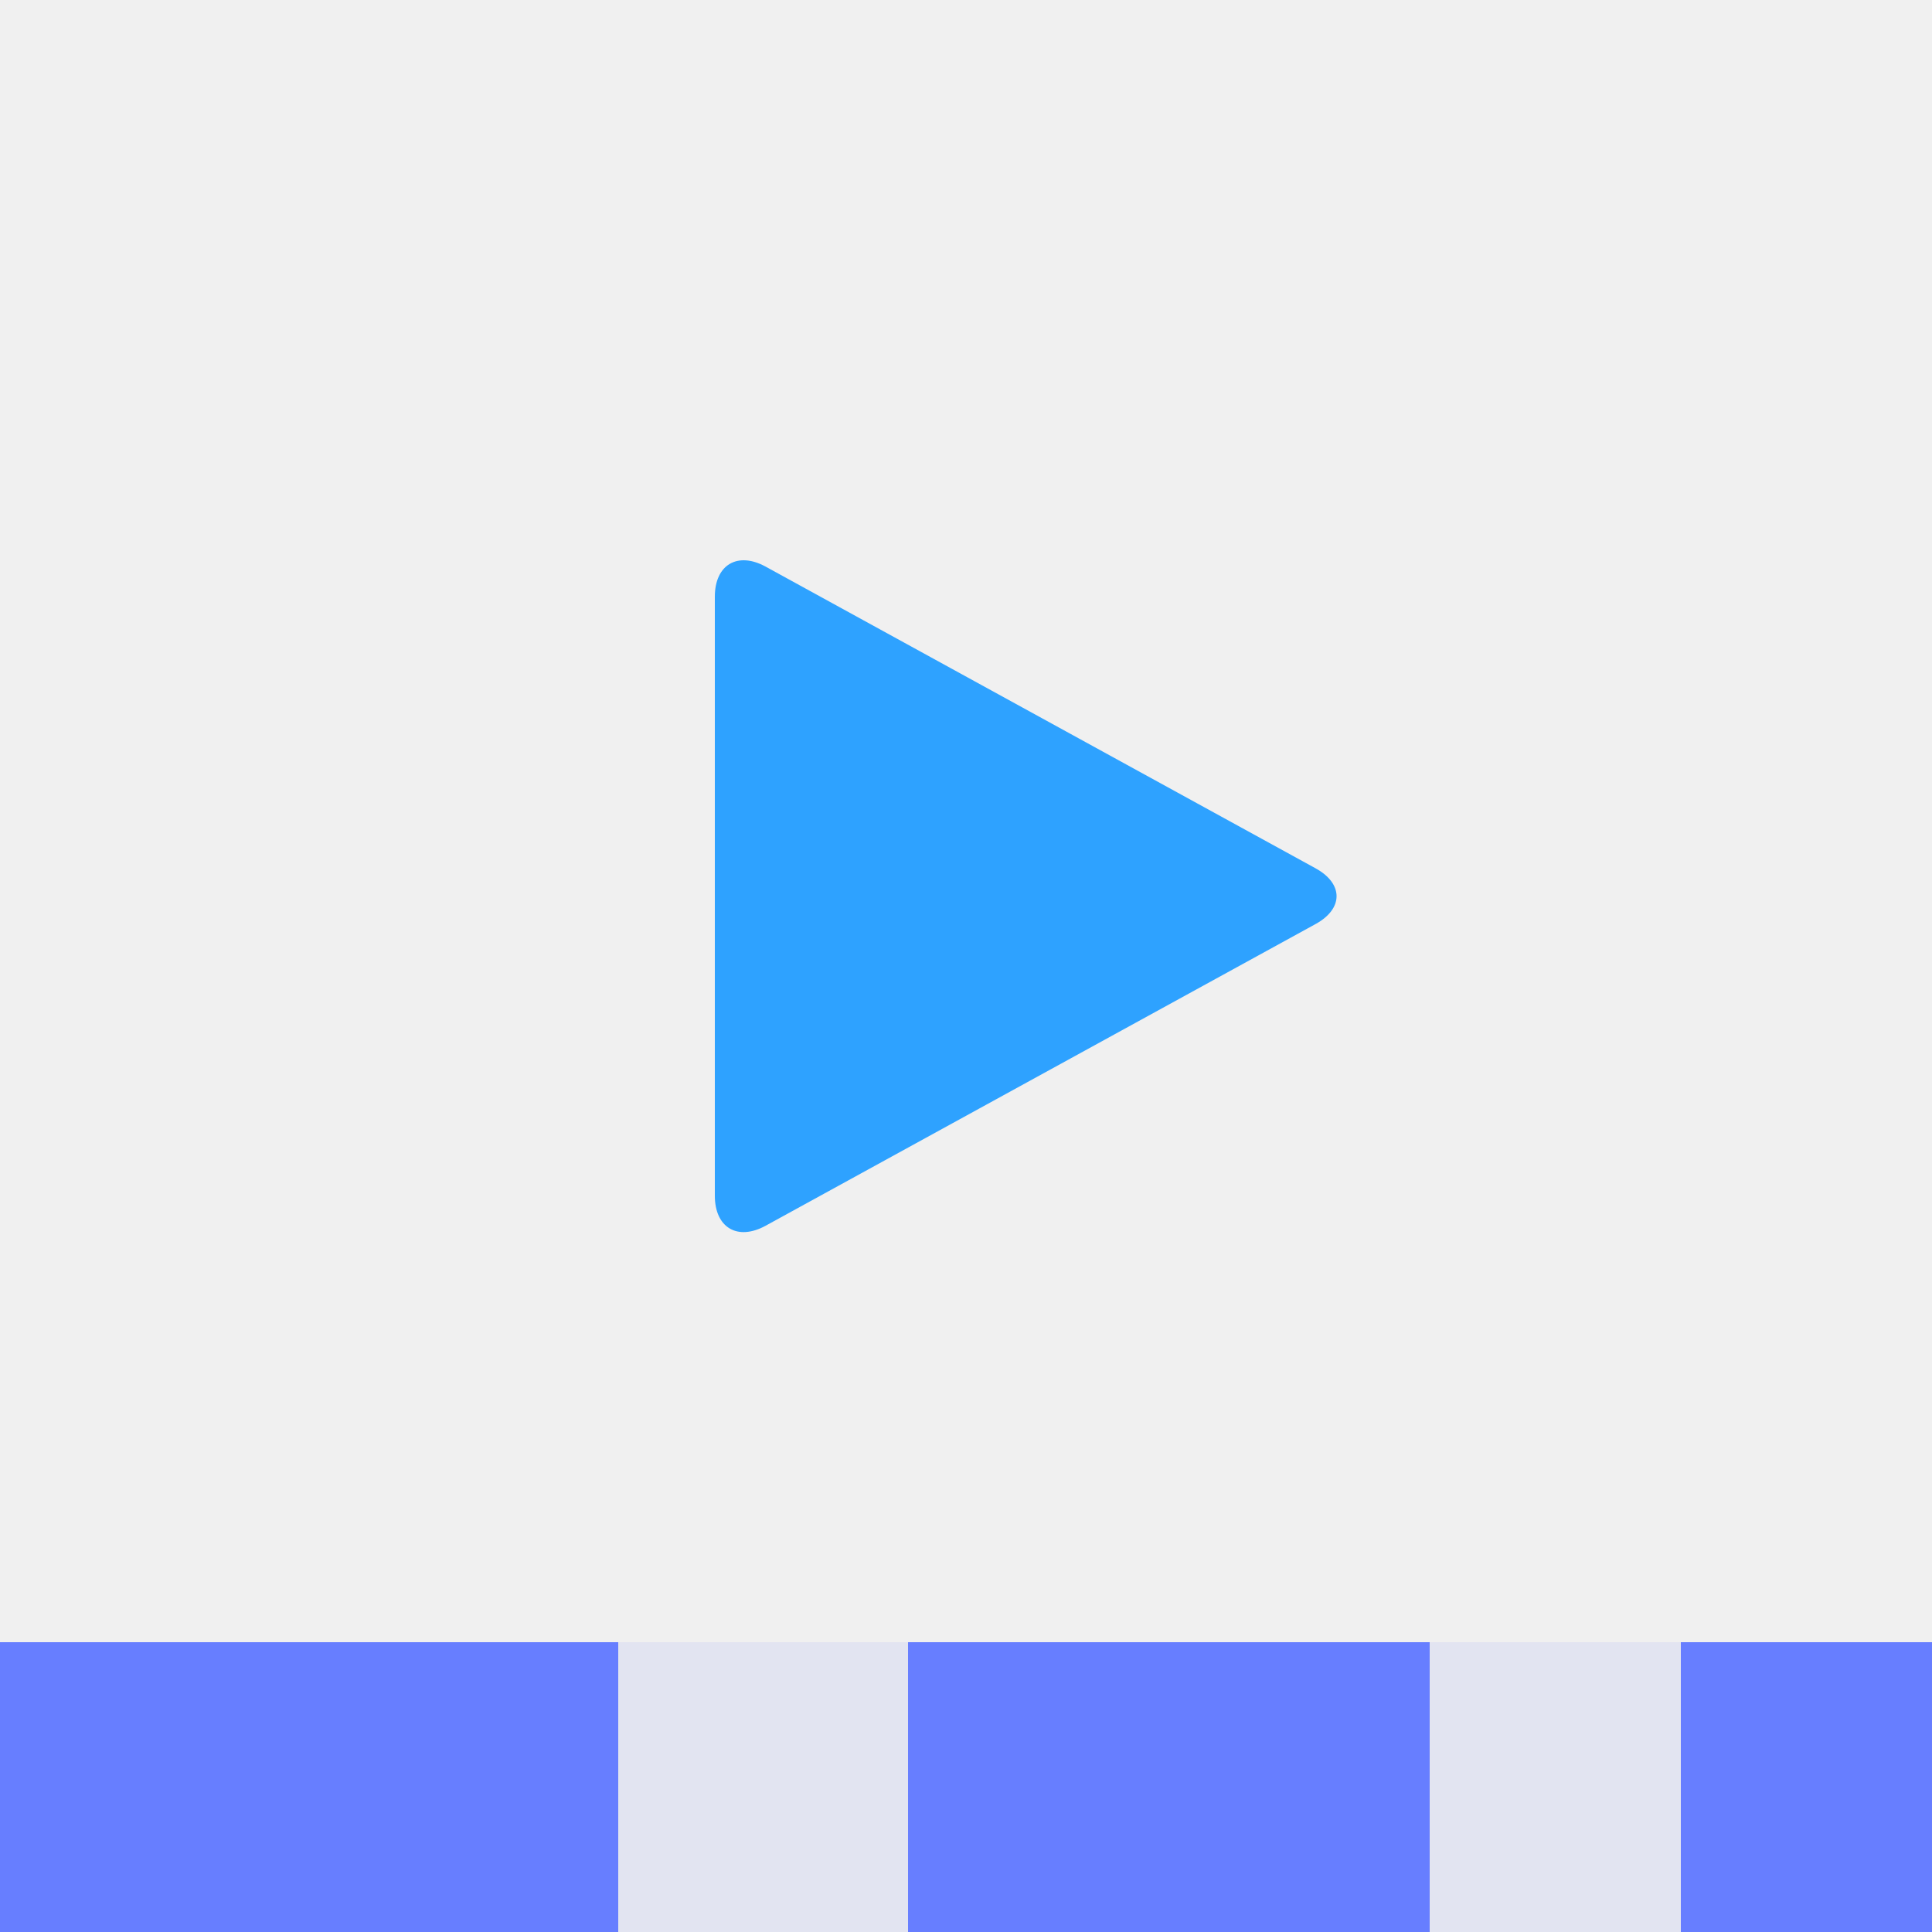
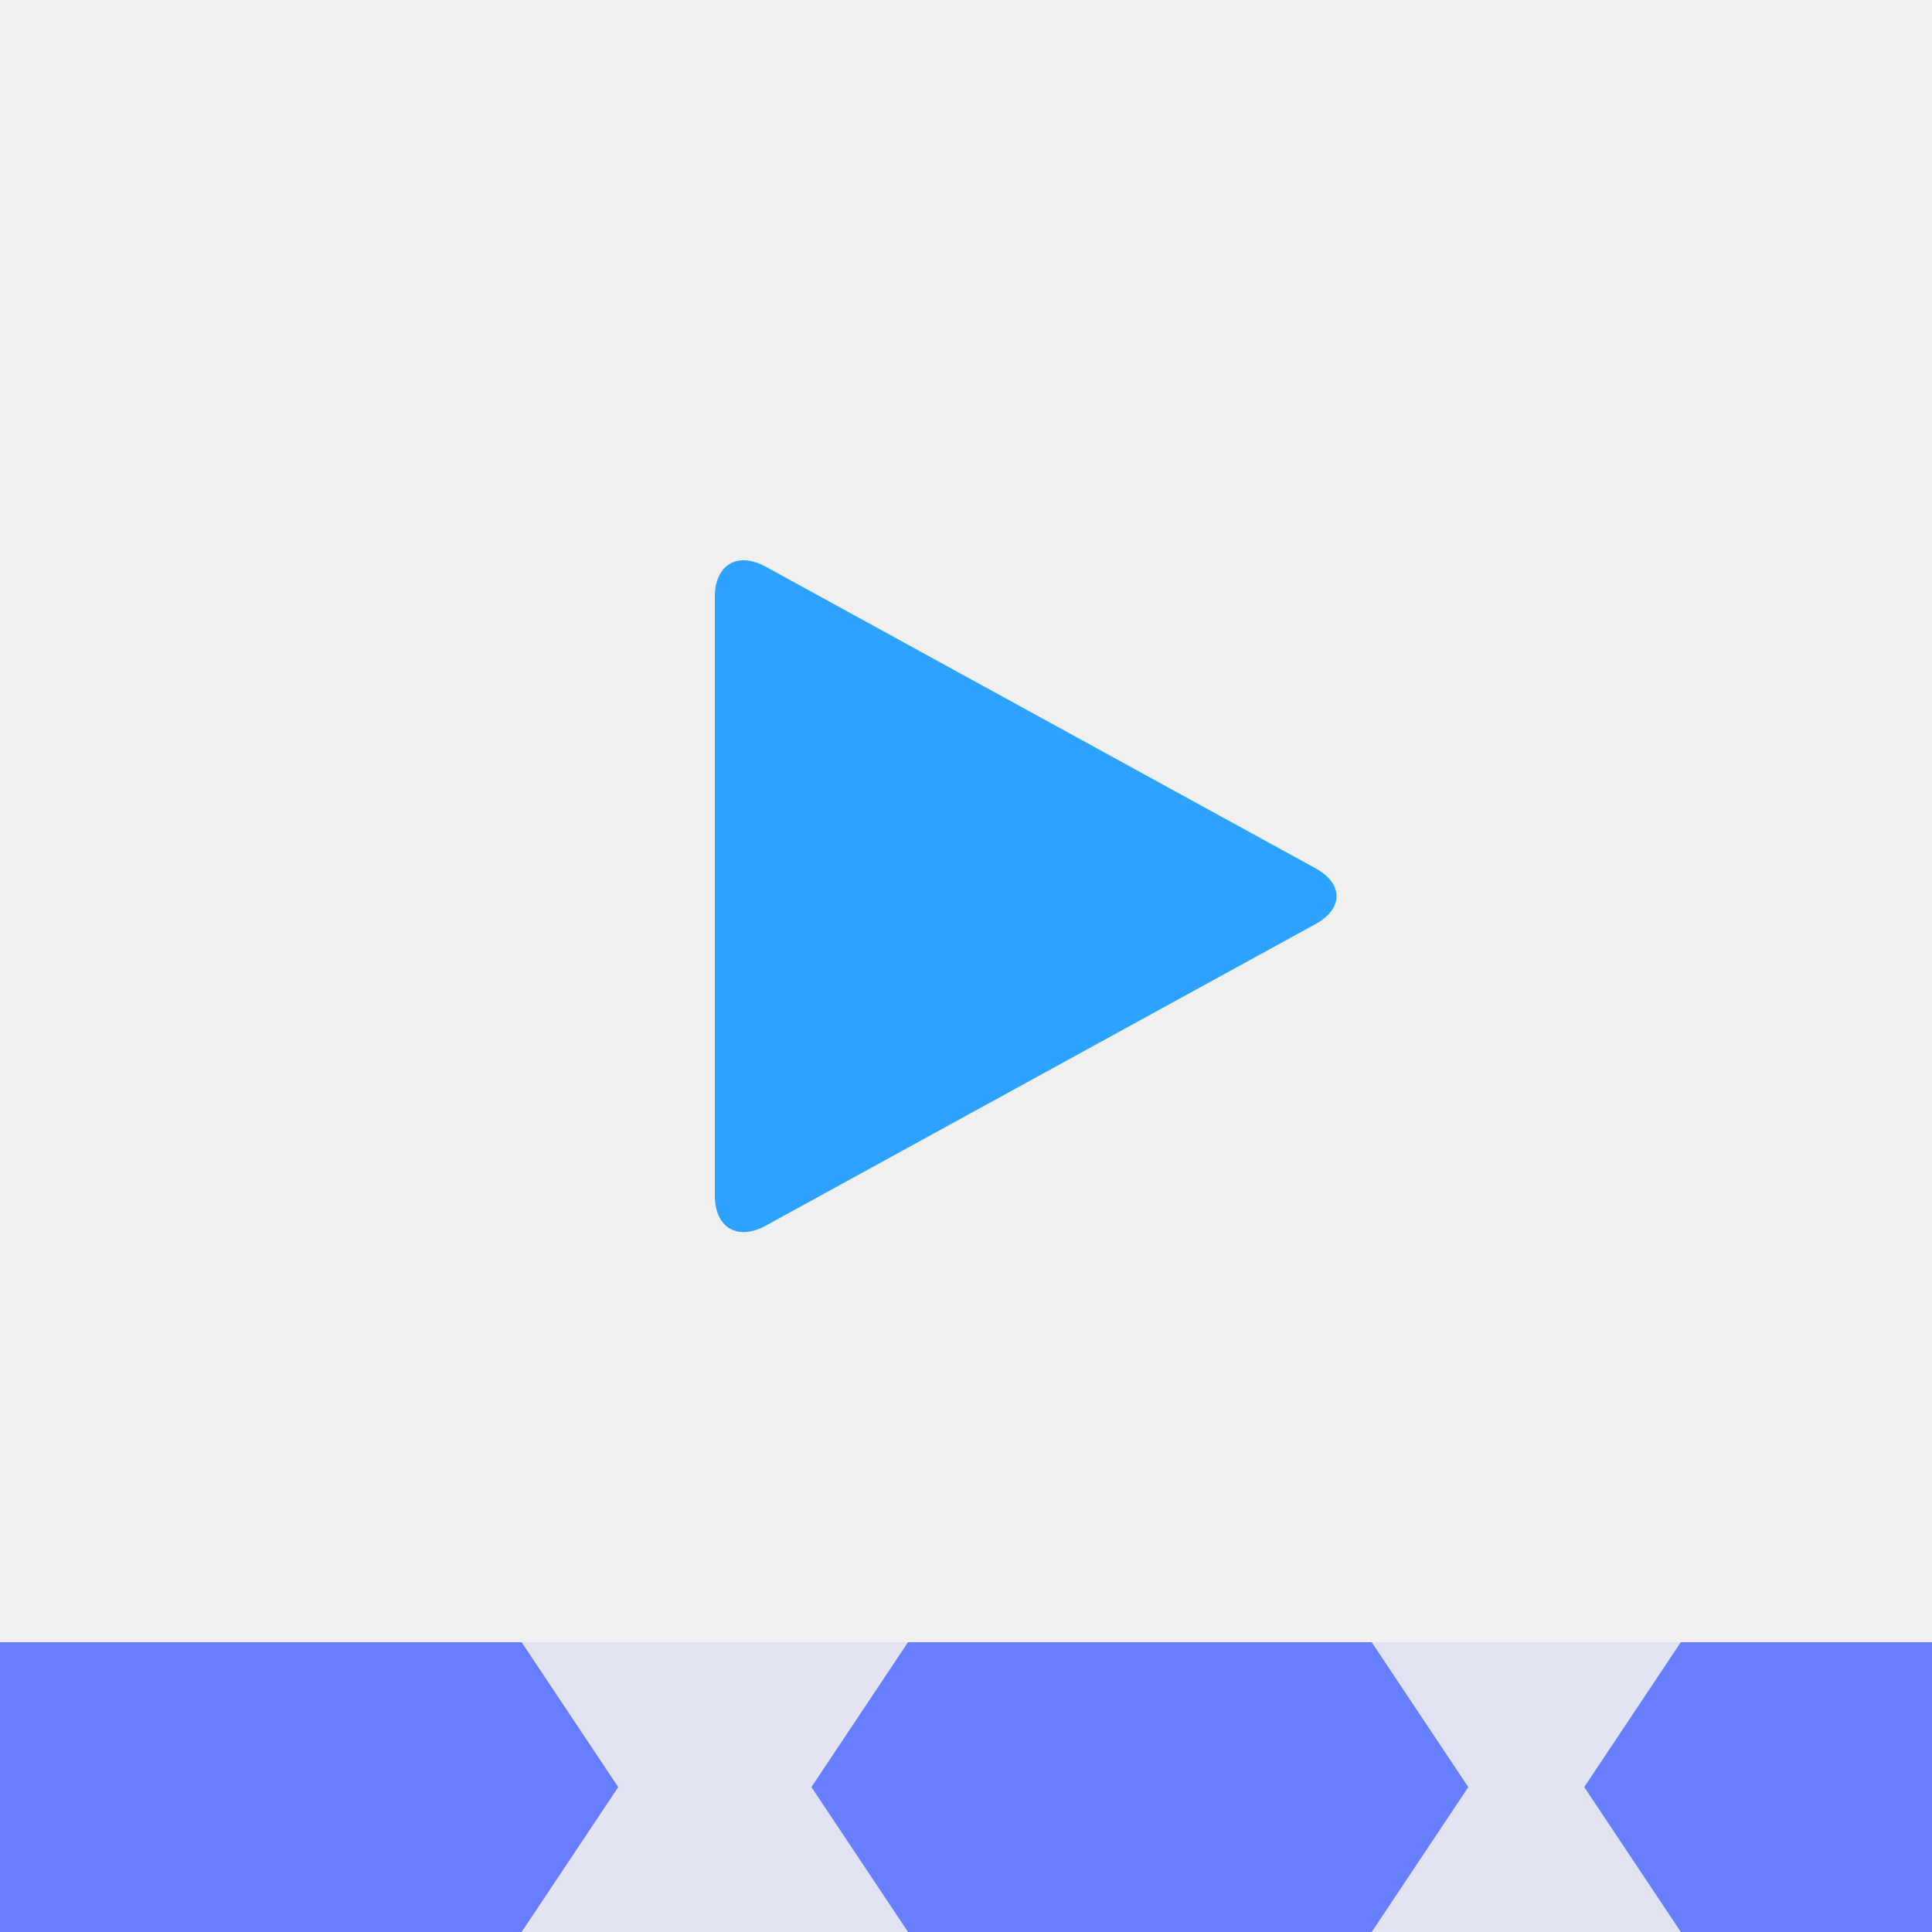
<svg xmlns="http://www.w3.org/2000/svg" xmlns:xlink="http://www.w3.org/1999/xlink" width="100px" height="100px" viewBox="616 1966 100 100" version="1.1">
  <defs>
    <rect id="path-1" x="0" y="0" width="100" height="100" />
  </defs>
  <g id="vibby" stroke="none" stroke-width="1" fill="none" fill-rule="evenodd" transform="translate(616, 1966)">
    <mask id="mask-2" fill="white">
      <use xlink:href="#path-1" />
    </mask>
    <g id="Mask" />
    <path d="M68.091,44.942 C69.545,45.74 69.543,47.034 68.091,47.83 L39.632,63.442 C38.178,64.24 37,63.547 37,61.89 L37,30.883 C37,29.228 38.18,28.534 39.632,29.33 L68.091,44.942 Z" id="Triangle" fill="#2EA2FF" mask="url(#mask-2)" />
    <rect id="Rectangle-6" fill="#677EFF" opacity="0.1" mask="url(#mask-2)" x="1" y="85" width="98" height="15" />
-     <rect id="Rectangle-6" fill="#677EFF" mask="url(#mask-2)" x="0" y="85" width="32" height="15" />
-     <rect id="Rectangle-6-Copy" fill="#677EFF" mask="url(#mask-2)" x="47" y="85" width="27" height="15" />
+     <rect id="Rectangle-6" fill="#677EFF" mask="url(#mask-2)" x="0" y="85" width="27" height="15" />
+     <polygon id="Triangle-2" fill="#677EFF" mask="url(#mask-2)" points="32 92.5 27 100 27 85" />
+     <polygon id="Triangle-2-Copy-2" fill="#677EFF" mask="url(#mask-2)" points="76 92.5 71 100 71 85" />
+     <polygon id="Triangle-2-Copy" fill="#677EFF" mask="url(#mask-2)" transform="translate(44.5, 92.5) rotate(-180) translate(-44.5, -92.5) " points="47 92.5 42 100 42 85" />
+     <polygon id="Triangle-2-Copy-3" fill="#677EFF" mask="url(#mask-2)" transform="translate(84.5, 92.5) rotate(-180) translate(-84.5, -92.5) " points="87 92.5 82 100 82 85" />
+     <rect id="Rectangle-6-Copy" fill="#677EFF" mask="url(#mask-2)" x="47" y="85" width="24" height="15" />
    <rect id="Rectangle-6-Copy-2" fill="#677EFF" mask="url(#mask-2)" x="87" y="85" width="13" height="15" />
  </g>
</svg>
